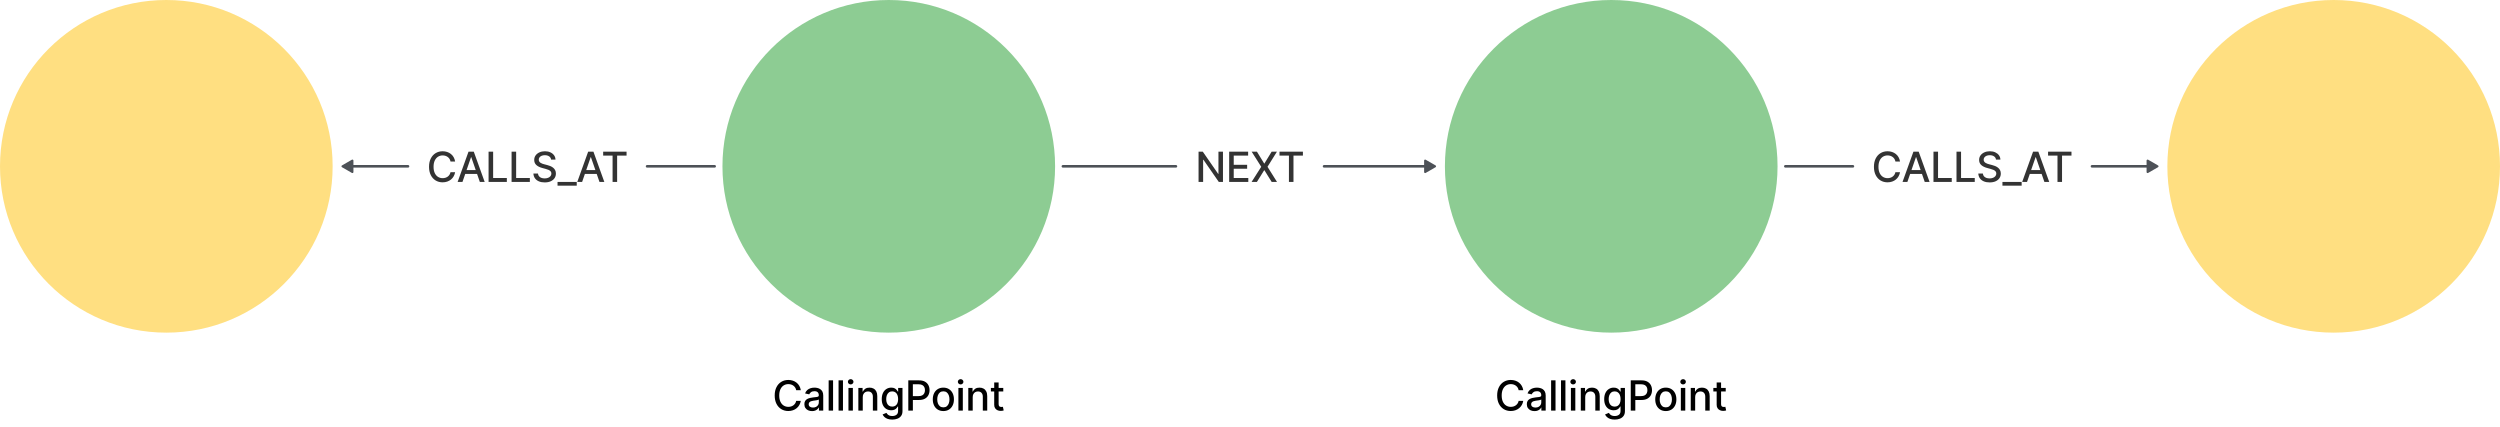
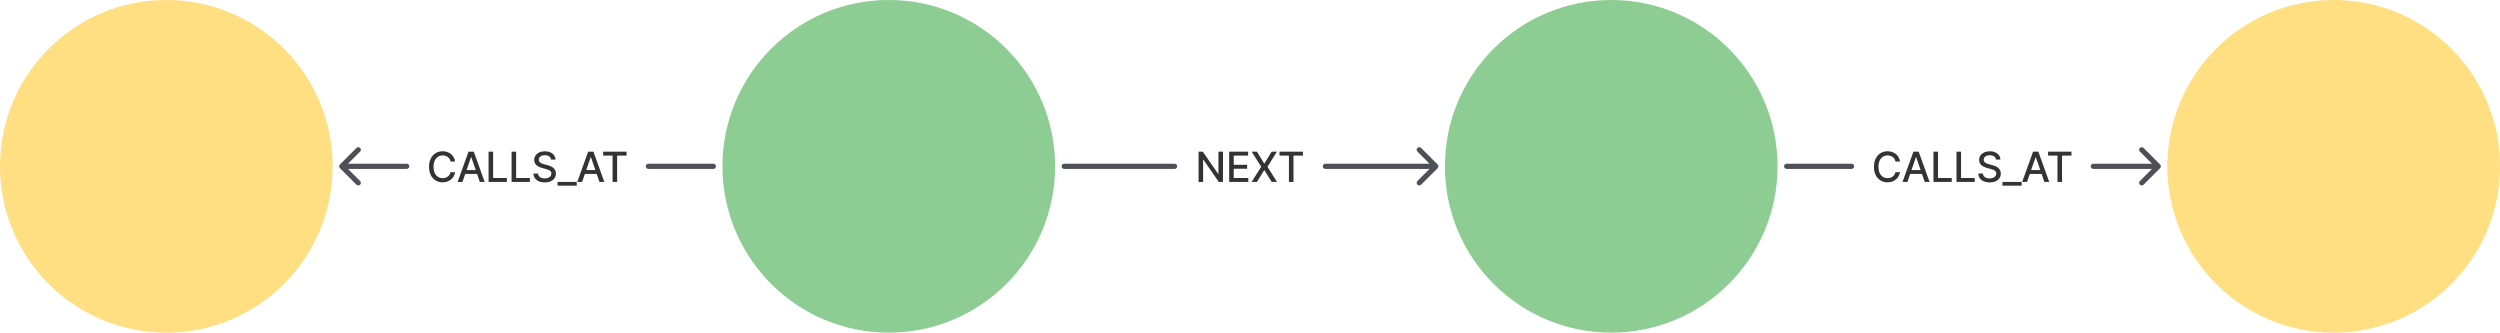
- <svg xmlns="http://www.w3.org/2000/svg" width="962" height="164" viewBox="0 0 962 164" fill="none">
-   <path d="M834 64C834 28.654 862.654 0 898 0C933.346 0 962 28.654 962 64C962 99.346 933.346 128 898 128C862.654 128 834 99.346 834 64Z" fill="#FFDF81" style="fill:#FFDF81;fill:color(display-p3 1 0.875 0.506);fill-opacity:1;" />
-   <path d="M0 64C0 28.654 28.654 0 64 0C99.346 0 128 28.654 128 64C128 99.346 99.346 128 64 128C28.654 128 0 99.346 0 64Z" fill="#FFDF81" style="fill:#FFDF81;fill:color(display-p3 1 0.875 0.506);fill-opacity:1;" />
-   <path d="M278 64C278 28.654 306.654 0 342 0C377.346 0 406 28.654 406 64C406 99.346 377.346 128 342 128C306.654 128 278 99.346 278 64Z" fill="#8DCC93" style="fill:#8DCC93;fill:color(display-p3 0.553 0.8 0.577);fill-opacity:1;" />
-   <path d="M556 64C556 28.654 584.654 0 620 0C655.346 0 684 28.654 684 64C684 99.346 655.346 128 620 128C584.654 128 556 99.346 556 64Z" fill="#8DCC93" style="fill:#8DCC93;fill:color(display-p3 0.553 0.8 0.577);fill-opacity:1;" />
-   <path d="M275 64.5C275.276 64.5 275.5 64.276 275.5 64C275.5 63.724 275.276 63.5 275 63.5V64.5ZM249 63.5C248.724 63.5 248.5 63.724 248.5 64C248.5 64.276 248.724 64.5 249 64.5V63.5ZM157 64.5C157.276 64.5 157.5 64.276 157.5 64C157.5 63.724 157.276 63.5 157 63.5V64.5ZM136 61.78C136 61.504 135.662 61.309 135.423 61.447L131.577 63.667C131.338 63.805 131.338 64.195 131.577 64.333L135.423 66.553C135.662 66.692 136 66.496 136 66.22V61.78ZM275 63.5H249V64.5H275V63.5ZM157 63.5H135.5V64.5H157V63.5Z" fill="#4D5157" style="fill:#4D5157;fill:color(display-p3 0.302 0.318 0.341);fill-opacity:1;" />
-   <path d="M175.129 62.148H173.357C173.289 61.769 173.162 61.436 172.976 61.148C172.79 60.86 172.563 60.615 172.294 60.415C172.025 60.214 171.724 60.062 171.391 59.96C171.061 59.858 170.711 59.807 170.34 59.807C169.669 59.807 169.069 59.975 168.539 60.312C168.012 60.65 167.595 61.144 167.289 61.795C166.986 62.447 166.834 63.242 166.834 64.182C166.834 65.129 166.986 65.928 167.289 66.579C167.595 67.231 168.014 67.724 168.544 68.057C169.075 68.39 169.671 68.557 170.334 68.557C170.701 68.557 171.05 68.508 171.379 68.409C171.713 68.307 172.014 68.157 172.283 67.96C172.552 67.763 172.779 67.523 172.965 67.239C173.154 66.951 173.285 66.621 173.357 66.25L175.129 66.256C175.035 66.828 174.851 67.354 174.578 67.835C174.309 68.312 173.963 68.725 173.539 69.074C173.118 69.419 172.637 69.686 172.095 69.875C171.554 70.064 170.963 70.159 170.323 70.159C169.315 70.159 168.417 69.921 167.629 69.443C166.842 68.962 166.22 68.275 165.766 67.381C165.315 66.487 165.09 65.421 165.09 64.182C165.09 62.939 165.317 61.873 165.772 60.983C166.226 60.089 166.847 59.403 167.635 58.926C168.423 58.445 169.319 58.205 170.323 58.205C170.94 58.205 171.516 58.294 172.05 58.472C172.588 58.646 173.071 58.903 173.499 59.244C173.927 59.581 174.281 59.994 174.561 60.483C174.842 60.968 175.031 61.523 175.129 62.148ZM177.959 70H176.096L180.283 58.364H182.311L186.499 70H184.635L181.346 60.477H181.255L177.959 70ZM178.272 65.443H184.317V66.921H178.272V65.443ZM188.003 70V58.364H189.759V68.489H195.032V70H188.003ZM196.859 70V58.364H198.614V68.489H203.887V70H196.859ZM212.06 61.42C212 60.883 211.75 60.466 211.31 60.17C210.871 59.871 210.318 59.722 209.651 59.722C209.174 59.722 208.761 59.797 208.413 59.949C208.064 60.097 207.793 60.301 207.6 60.562C207.411 60.82 207.316 61.114 207.316 61.443C207.316 61.72 207.381 61.958 207.509 62.159C207.642 62.36 207.814 62.528 208.026 62.665C208.242 62.797 208.473 62.909 208.72 63C208.966 63.087 209.202 63.159 209.43 63.216L210.566 63.511C210.937 63.602 211.318 63.725 211.708 63.881C212.098 64.036 212.46 64.24 212.793 64.494C213.127 64.748 213.396 65.062 213.6 65.438C213.809 65.812 213.913 66.261 213.913 66.784C213.913 67.443 213.742 68.028 213.401 68.54C213.064 69.051 212.574 69.454 211.93 69.75C211.29 70.046 210.515 70.193 209.606 70.193C208.735 70.193 207.981 70.055 207.345 69.778C206.708 69.502 206.21 69.11 205.85 68.602C205.49 68.091 205.292 67.485 205.254 66.784H207.015C207.049 67.204 207.185 67.555 207.424 67.835C207.667 68.112 207.975 68.318 208.35 68.454C208.729 68.587 209.144 68.653 209.595 68.653C210.091 68.653 210.532 68.576 210.918 68.421C211.309 68.261 211.615 68.042 211.839 67.761C212.062 67.477 212.174 67.146 212.174 66.767C212.174 66.422 212.076 66.14 211.879 65.921C211.685 65.701 211.422 65.519 211.089 65.375C210.759 65.231 210.386 65.104 209.97 64.994L208.595 64.619C207.663 64.365 206.924 63.992 206.379 63.5C205.837 63.008 205.566 62.356 205.566 61.545C205.566 60.875 205.748 60.29 206.112 59.79C206.475 59.29 206.968 58.901 207.589 58.625C208.21 58.345 208.911 58.205 209.691 58.205C210.479 58.205 211.174 58.343 211.776 58.619C212.382 58.896 212.86 59.276 213.208 59.761C213.557 60.242 213.738 60.795 213.754 61.42H212.06ZM221.931 70V71.443H214.539V70H221.931ZM224.001 70H222.137L226.325 58.364H228.353L232.541 70H230.677L227.387 60.477H227.297L224.001 70ZM224.314 65.443H230.359V66.921H224.314V65.443ZM232.096 59.875V58.364H241.102V59.875H237.471V70H235.721V59.875H232.096Z" fill="black" fill-opacity="0.8" style="fill:black;fill-opacity:0.8;" />
-   <path d="M409 63.5C408.724 63.5 408.5 63.724 408.5 64C408.5 64.276 408.724 64.5 409 64.5V63.5ZM452.5 64.5C452.776 64.5 453 64.276 453 64C453 63.724 452.776 63.5 452.5 63.5V64.5ZM509.5 63.5C509.224 63.5 509 63.724 509 64C509 64.276 509.224 64.5 509.5 64.5V63.5ZM548 66.22C548 66.496 548.338 66.692 548.577 66.553L552.423 64.333C552.662 64.195 552.662 63.805 552.423 63.667L548.577 61.447C548.338 61.309 548 61.504 548 61.78V66.22ZM409 64.5H452.5V63.5H409V64.5ZM509.5 64.5H548.5V63.5H509.5V64.5Z" fill="#4D5157" style="fill:#4D5157;fill:color(display-p3 0.302 0.318 0.341);fill-opacity:1;" />
-   <path d="M470.599 58.364V70H468.985L463.07 61.466H462.962V70H461.206V58.364H462.831L468.752 66.909H468.86V58.364H470.599ZM472.984 70V58.364H480.279V59.875H474.739V63.42H479.898V64.926H474.739V68.489H480.347V70H472.984ZM483.67 58.364L486.454 62.915H486.545L489.329 58.364H491.363L487.738 64.182L491.386 70H489.34L486.545 65.511H486.454L483.658 70H481.613L485.323 64.182L481.636 58.364H483.67ZM492.355 59.875V58.364H501.36V59.875H497.73V70H495.98V59.875H492.355Z" fill="black" fill-opacity="0.8" style="fill:black;fill-opacity:0.8;" />
-   <path d="M687 63.5C686.724 63.5 686.5 63.724 686.5 64C686.5 64.276 686.724 64.5 687 64.5V63.5ZM713 64.5C713.276 64.5 713.5 64.276 713.5 64C713.5 63.724 713.276 63.5 713 63.5V64.5ZM805 63.5C804.724 63.5 804.5 63.724 804.5 64C804.5 64.276 804.724 64.5 805 64.5V63.5ZM826 66.22C826 66.496 826.338 66.692 826.577 66.553L830.423 64.333C830.662 64.195 830.662 63.805 830.423 63.667L826.577 61.447C826.338 61.309 826 61.504 826 61.78V66.22ZM687 64.5H713V63.5H687V64.5ZM805 64.5H826.5V63.5H805V64.5Z" fill="#4D5157" style="fill:#4D5157;fill:color(display-p3 0.302 0.318 0.341);fill-opacity:1;" />
-   <path d="M731.129 62.148H729.357C729.289 61.769 729.162 61.436 728.976 61.148C728.79 60.86 728.563 60.615 728.294 60.415C728.025 60.214 727.724 60.062 727.391 59.96C727.061 59.858 726.711 59.807 726.34 59.807C725.669 59.807 725.069 59.975 724.539 60.312C724.012 60.65 723.595 61.144 723.289 61.795C722.986 62.447 722.834 63.242 722.834 64.182C722.834 65.129 722.986 65.928 723.289 66.579C723.595 67.231 724.014 67.724 724.544 68.057C725.075 68.39 725.671 68.557 726.334 68.557C726.701 68.557 727.05 68.508 727.379 68.409C727.713 68.307 728.014 68.157 728.283 67.96C728.552 67.763 728.779 67.523 728.965 67.239C729.154 66.951 729.285 66.621 729.357 66.25L731.129 66.256C731.035 66.828 730.851 67.354 730.578 67.835C730.309 68.312 729.963 68.725 729.539 69.074C729.118 69.419 728.637 69.686 728.095 69.875C727.554 70.064 726.963 70.159 726.323 70.159C725.315 70.159 724.417 69.921 723.629 69.443C722.842 68.962 722.22 68.275 721.766 67.381C721.315 66.487 721.09 65.421 721.09 64.182C721.09 62.939 721.317 61.873 721.772 60.983C722.226 60.089 722.847 59.403 723.635 58.926C724.423 58.445 725.319 58.205 726.323 58.205C726.94 58.205 727.516 58.294 728.05 58.472C728.588 58.646 729.071 58.903 729.499 59.244C729.927 59.581 730.281 59.994 730.561 60.483C730.842 60.968 731.031 61.523 731.129 62.148ZM733.959 70H732.096L736.283 58.364H738.311L742.499 70H740.635L737.346 60.477H737.255L733.959 70ZM734.272 65.443H740.317V66.921H734.272V65.443ZM744.003 70V58.364H745.759V68.489H751.032V70H744.003ZM752.859 70V58.364H754.614V68.489H759.887V70H752.859ZM768.06 61.42C768 60.883 767.75 60.466 767.31 60.17C766.871 59.871 766.318 59.722 765.651 59.722C765.174 59.722 764.761 59.797 764.413 59.949C764.064 60.097 763.793 60.301 763.6 60.562C763.411 60.82 763.316 61.114 763.316 61.443C763.316 61.72 763.381 61.958 763.509 62.159C763.642 62.36 763.814 62.528 764.026 62.665C764.242 62.797 764.473 62.909 764.72 63C764.966 63.087 765.202 63.159 765.43 63.216L766.566 63.511C766.937 63.602 767.318 63.725 767.708 63.881C768.098 64.036 768.46 64.24 768.793 64.494C769.127 64.748 769.396 65.062 769.6 65.438C769.809 65.812 769.913 66.261 769.913 66.784C769.913 67.443 769.742 68.028 769.401 68.54C769.064 69.051 768.574 69.454 767.93 69.75C767.29 70.046 766.515 70.193 765.606 70.193C764.735 70.193 763.981 70.055 763.345 69.778C762.708 69.502 762.21 69.11 761.85 68.602C761.49 68.091 761.292 67.485 761.254 66.784H763.015C763.049 67.204 763.185 67.555 763.424 67.835C763.667 68.112 763.975 68.318 764.35 68.454C764.729 68.587 765.144 68.653 765.595 68.653C766.091 68.653 766.532 68.576 766.918 68.421C767.309 68.261 767.615 68.042 767.839 67.761C768.062 67.477 768.174 67.146 768.174 66.767C768.174 66.422 768.076 66.14 767.879 65.921C767.685 65.701 767.422 65.519 767.089 65.375C766.759 65.231 766.386 65.104 765.97 64.994L764.595 64.619C763.663 64.365 762.924 63.992 762.379 63.5C761.837 63.008 761.566 62.356 761.566 61.545C761.566 60.875 761.748 60.29 762.112 59.79C762.475 59.29 762.968 58.901 763.589 58.625C764.21 58.345 764.911 58.205 765.691 58.205C766.479 58.205 767.174 58.343 767.776 58.619C768.382 58.896 768.86 59.276 769.208 59.761C769.557 60.242 769.738 60.795 769.754 61.42H768.06ZM777.931 70V71.443H770.539V70H777.931ZM780.001 70H778.137L782.325 58.364H784.353L788.541 70H786.677L783.387 60.477H783.297L780.001 70ZM780.314 65.443H786.359V66.921H780.314V65.443ZM788.096 59.875V58.364H797.102V59.875H793.471V70H791.721V59.875H788.096Z" fill="black" fill-opacity="0.8" style="fill:black;fill-opacity:0.8;" />
-   <path d="M308.146 150.148H306.373C306.305 149.769 306.178 149.436 305.992 149.148C305.807 148.86 305.579 148.616 305.31 148.415C305.041 148.214 304.74 148.062 304.407 147.96C304.077 147.858 303.727 147.807 303.356 147.807C302.685 147.807 302.085 147.975 301.555 148.312C301.028 148.65 300.611 149.144 300.305 149.795C300.002 150.447 299.85 151.242 299.85 152.182C299.85 153.129 300.002 153.928 300.305 154.58C300.611 155.231 301.03 155.723 301.56 156.057C302.091 156.39 302.687 156.557 303.35 156.557C303.718 156.557 304.066 156.508 304.396 156.409C304.729 156.307 305.03 156.157 305.299 155.96C305.568 155.763 305.795 155.523 305.981 155.239C306.17 154.951 306.301 154.621 306.373 154.25L308.146 154.256C308.051 154.828 307.867 155.354 307.594 155.835C307.325 156.312 306.979 156.725 306.555 157.074C306.134 157.419 305.653 157.686 305.111 157.875C304.57 158.064 303.979 158.159 303.339 158.159C302.331 158.159 301.433 157.92 300.646 157.443C299.858 156.962 299.236 156.275 298.782 155.381C298.331 154.487 298.106 153.42 298.106 152.182C298.106 150.939 298.333 149.873 298.788 148.983C299.242 148.089 299.863 147.403 300.651 146.926C301.439 146.445 302.335 146.205 303.339 146.205C303.956 146.205 304.532 146.294 305.066 146.472C305.604 146.646 306.087 146.903 306.515 147.244C306.943 147.581 307.297 147.994 307.577 148.483C307.858 148.968 308.047 149.523 308.146 150.148ZM312.474 158.193C311.921 158.193 311.421 158.091 310.974 157.886C310.527 157.678 310.173 157.377 309.911 156.983C309.654 156.589 309.525 156.106 309.525 155.534C309.525 155.042 309.62 154.636 309.809 154.318C309.998 154 310.254 153.748 310.576 153.562C310.898 153.377 311.258 153.237 311.656 153.142C312.053 153.047 312.459 152.975 312.872 152.926C313.394 152.866 313.819 152.816 314.144 152.778C314.47 152.737 314.707 152.67 314.854 152.58C315.002 152.489 315.076 152.341 315.076 152.136V152.097C315.076 151.6 314.936 151.216 314.656 150.943C314.379 150.67 313.966 150.534 313.417 150.534C312.845 150.534 312.394 150.661 312.065 150.915C311.739 151.165 311.514 151.443 311.389 151.75L309.792 151.386C309.981 150.856 310.258 150.428 310.622 150.102C310.989 149.773 311.411 149.534 311.889 149.386C312.366 149.235 312.868 149.159 313.394 149.159C313.743 149.159 314.112 149.201 314.502 149.284C314.896 149.364 315.264 149.511 315.604 149.727C315.949 149.943 316.231 150.252 316.451 150.653C316.671 151.051 316.781 151.568 316.781 152.205V158H315.122V156.807H315.053C314.944 157.027 314.779 157.242 314.559 157.455C314.339 157.667 314.057 157.843 313.712 157.983C313.368 158.123 312.955 158.193 312.474 158.193ZM312.843 156.83C313.313 156.83 313.714 156.737 314.048 156.551C314.385 156.366 314.64 156.123 314.815 155.824C314.993 155.521 315.082 155.197 315.082 154.852V153.727C315.021 153.788 314.904 153.845 314.729 153.898C314.559 153.947 314.364 153.991 314.144 154.028C313.925 154.062 313.711 154.095 313.502 154.125C313.294 154.152 313.12 154.174 312.979 154.193C312.65 154.235 312.349 154.305 312.076 154.403C311.807 154.502 311.591 154.644 311.428 154.83C311.269 155.011 311.19 155.254 311.19 155.557C311.19 155.977 311.345 156.295 311.656 156.511C311.966 156.723 312.362 156.83 312.843 156.83ZM320.566 146.364V158H318.867V146.364H320.566ZM324.375 146.364V158H322.676V146.364H324.375ZM326.484 158V149.273H328.183V158H326.484ZM327.342 147.926C327.047 147.926 326.793 147.828 326.581 147.631C326.372 147.43 326.268 147.191 326.268 146.915C326.268 146.634 326.372 146.396 326.581 146.199C326.793 145.998 327.047 145.898 327.342 145.898C327.638 145.898 327.889 145.998 328.098 146.199C328.31 146.396 328.416 146.634 328.416 146.915C328.416 147.191 328.31 147.43 328.098 147.631C327.889 147.828 327.638 147.926 327.342 147.926ZM331.991 152.818V158H330.293V149.273H331.923V150.693H332.031C332.232 150.231 332.546 149.86 332.974 149.58C333.406 149.299 333.95 149.159 334.605 149.159C335.2 149.159 335.721 149.284 336.168 149.534C336.615 149.78 336.961 150.148 337.207 150.636C337.454 151.125 337.577 151.729 337.577 152.449V158H335.878V152.653C335.878 152.021 335.713 151.527 335.383 151.17C335.054 150.811 334.601 150.631 334.025 150.631C333.632 150.631 333.281 150.716 332.974 150.886C332.671 151.057 332.431 151.307 332.253 151.636C332.079 151.962 331.991 152.356 331.991 152.818ZM343.338 161.455C342.645 161.455 342.048 161.364 341.548 161.182C341.052 161 340.647 160.759 340.332 160.46C340.018 160.161 339.783 159.833 339.628 159.477L341.088 158.875C341.19 159.042 341.327 159.218 341.497 159.403C341.671 159.593 341.906 159.754 342.202 159.886C342.501 160.019 342.885 160.085 343.355 160.085C343.999 160.085 344.531 159.928 344.952 159.614C345.372 159.303 345.582 158.807 345.582 158.125V156.409H345.474C345.372 156.595 345.224 156.801 345.031 157.028C344.842 157.256 344.581 157.453 344.247 157.619C343.914 157.786 343.48 157.869 342.946 157.869C342.257 157.869 341.635 157.708 341.082 157.386C340.533 157.061 340.098 156.581 339.776 155.949C339.457 155.312 339.298 154.53 339.298 153.602C339.298 152.674 339.456 151.879 339.77 151.216C340.088 150.553 340.524 150.045 341.077 149.693C341.63 149.337 342.257 149.159 342.957 149.159C343.499 149.159 343.937 149.25 344.27 149.432C344.603 149.61 344.863 149.818 345.048 150.057C345.238 150.295 345.384 150.506 345.486 150.688H345.611V149.273H347.276V158.193C347.276 158.943 347.101 159.559 346.753 160.04C346.404 160.521 345.933 160.877 345.338 161.108C344.747 161.339 344.081 161.455 343.338 161.455ZM343.321 156.46C343.81 156.46 344.223 156.347 344.56 156.119C344.901 155.888 345.158 155.559 345.332 155.131C345.51 154.699 345.599 154.182 345.599 153.58C345.599 152.992 345.512 152.475 345.338 152.028C345.164 151.581 344.908 151.233 344.571 150.983C344.234 150.729 343.817 150.602 343.321 150.602C342.81 150.602 342.384 150.735 342.043 151C341.702 151.261 341.444 151.617 341.27 152.068C341.099 152.519 341.014 153.023 341.014 153.58C341.014 154.152 341.101 154.653 341.276 155.085C341.45 155.517 341.707 155.854 342.048 156.097C342.393 156.339 342.817 156.46 343.321 156.46ZM349.514 158V146.364H353.662C354.567 146.364 355.317 146.528 355.912 146.858C356.507 147.187 356.952 147.638 357.247 148.21C357.543 148.778 357.691 149.419 357.691 150.131C357.691 150.847 357.541 151.491 357.242 152.062C356.946 152.631 356.499 153.081 355.901 153.415C355.306 153.744 354.558 153.909 353.656 153.909H350.804V152.42H353.497C354.069 152.42 354.533 152.322 354.889 152.125C355.245 151.924 355.507 151.652 355.674 151.307C355.84 150.962 355.924 150.57 355.924 150.131C355.924 149.691 355.84 149.301 355.674 148.96C355.507 148.619 355.244 148.352 354.884 148.159C354.528 147.966 354.058 147.869 353.475 147.869H351.27V158H349.514ZM363.003 158.176C362.185 158.176 361.471 157.989 360.861 157.614C360.251 157.239 359.778 156.714 359.441 156.04C359.104 155.366 358.935 154.578 358.935 153.676C358.935 152.771 359.104 151.979 359.441 151.301C359.778 150.623 360.251 150.097 360.861 149.722C361.471 149.347 362.185 149.159 363.003 149.159C363.821 149.159 364.535 149.347 365.145 149.722C365.755 150.097 366.229 150.623 366.566 151.301C366.903 151.979 367.071 152.771 367.071 153.676C367.071 154.578 366.903 155.366 366.566 156.04C366.229 156.714 365.755 157.239 365.145 157.614C364.535 157.989 363.821 158.176 363.003 158.176ZM363.009 156.75C363.539 156.75 363.979 156.61 364.327 156.33C364.676 156.049 364.933 155.676 365.1 155.21C365.27 154.744 365.355 154.231 365.355 153.67C365.355 153.114 365.27 152.602 365.1 152.136C364.933 151.667 364.676 151.29 364.327 151.006C363.979 150.722 363.539 150.58 363.009 150.58C362.475 150.58 362.032 150.722 361.679 151.006C361.331 151.29 361.071 151.667 360.901 152.136C360.734 152.602 360.651 153.114 360.651 153.67C360.651 154.231 360.734 154.744 360.901 155.21C361.071 155.676 361.331 156.049 361.679 156.33C362.032 156.61 362.475 156.75 363.009 156.75ZM368.792 158V149.273H370.491V158H368.792ZM369.65 147.926C369.354 147.926 369.1 147.828 368.888 147.631C368.68 147.43 368.576 147.191 368.576 146.915C368.576 146.634 368.68 146.396 368.888 146.199C369.1 145.998 369.354 145.898 369.65 145.898C369.945 145.898 370.197 145.998 370.405 146.199C370.617 146.396 370.723 146.634 370.723 146.915C370.723 147.191 370.617 147.43 370.405 147.631C370.197 147.828 369.945 147.926 369.65 147.926ZM374.299 152.818V158H372.6V149.273H374.231V150.693H374.339C374.539 150.231 374.854 149.86 375.282 149.58C375.714 149.299 376.257 149.159 376.913 149.159C377.507 149.159 378.028 149.284 378.475 149.534C378.922 149.78 379.269 150.148 379.515 150.636C379.761 151.125 379.884 151.729 379.884 152.449V158H378.185V152.653C378.185 152.021 378.02 151.527 377.691 151.17C377.361 150.811 376.909 150.631 376.333 150.631C375.939 150.631 375.589 150.716 375.282 150.886C374.979 151.057 374.738 151.307 374.56 151.636C374.386 151.962 374.299 152.356 374.299 152.818ZM386.06 149.273V150.636H381.293V149.273H386.06ZM382.572 147.182H384.271V155.438C384.271 155.767 384.32 156.015 384.418 156.182C384.517 156.345 384.644 156.456 384.799 156.517C384.958 156.574 385.13 156.602 385.316 156.602C385.452 156.602 385.572 156.593 385.674 156.574C385.776 156.555 385.856 156.54 385.913 156.528L386.219 157.932C386.121 157.97 385.981 158.008 385.799 158.045C385.617 158.087 385.39 158.11 385.117 158.114C384.67 158.121 384.254 158.042 383.867 157.875C383.481 157.708 383.168 157.451 382.93 157.102C382.691 156.754 382.572 156.316 382.572 155.79V147.182Z" fill="black" style="fill:black;fill-opacity:1;" />
-   <path d="M586.146 150.148H584.373C584.305 149.769 584.178 149.436 583.992 149.148C583.807 148.86 583.579 148.616 583.31 148.415C583.041 148.214 582.74 148.062 582.407 147.96C582.077 147.858 581.727 147.807 581.356 147.807C580.685 147.807 580.085 147.975 579.555 148.312C579.028 148.65 578.611 149.144 578.305 149.795C578.002 150.447 577.85 151.242 577.85 152.182C577.85 153.129 578.002 153.928 578.305 154.58C578.611 155.231 579.03 155.723 579.56 156.057C580.091 156.39 580.687 156.557 581.35 156.557C581.718 156.557 582.066 156.508 582.396 156.409C582.729 156.307 583.03 156.157 583.299 155.96C583.568 155.763 583.795 155.523 583.981 155.239C584.17 154.951 584.301 154.621 584.373 154.25L586.146 154.256C586.051 154.828 585.867 155.354 585.594 155.835C585.325 156.312 584.979 156.725 584.555 157.074C584.134 157.419 583.653 157.686 583.111 157.875C582.57 158.064 581.979 158.159 581.339 158.159C580.331 158.159 579.433 157.92 578.646 157.443C577.858 156.962 577.236 156.275 576.782 155.381C576.331 154.487 576.106 153.42 576.106 152.182C576.106 150.939 576.333 149.873 576.788 148.983C577.242 148.089 577.863 147.403 578.651 146.926C579.439 146.445 580.335 146.205 581.339 146.205C581.956 146.205 582.532 146.294 583.066 146.472C583.604 146.646 584.087 146.903 584.515 147.244C584.943 147.581 585.297 147.994 585.577 148.483C585.858 148.968 586.047 149.523 586.146 150.148ZM590.474 158.193C589.921 158.193 589.421 158.091 588.974 157.886C588.527 157.678 588.173 157.377 587.911 156.983C587.654 156.589 587.525 156.106 587.525 155.534C587.525 155.042 587.62 154.636 587.809 154.318C587.998 154 588.254 153.748 588.576 153.562C588.898 153.377 589.258 153.237 589.656 153.142C590.053 153.047 590.459 152.975 590.872 152.926C591.394 152.866 591.819 152.816 592.144 152.778C592.47 152.737 592.707 152.67 592.854 152.58C593.002 152.489 593.076 152.341 593.076 152.136V152.097C593.076 151.6 592.936 151.216 592.656 150.943C592.379 150.67 591.966 150.534 591.417 150.534C590.845 150.534 590.394 150.661 590.065 150.915C589.739 151.165 589.514 151.443 589.389 151.75L587.792 151.386C587.981 150.856 588.258 150.428 588.622 150.102C588.989 149.773 589.411 149.534 589.889 149.386C590.366 149.235 590.868 149.159 591.394 149.159C591.743 149.159 592.112 149.201 592.502 149.284C592.896 149.364 593.264 149.511 593.604 149.727C593.949 149.943 594.231 150.252 594.451 150.653C594.671 151.051 594.781 151.568 594.781 152.205V158H593.122V156.807H593.053C592.944 157.027 592.779 157.242 592.559 157.455C592.339 157.667 592.057 157.843 591.712 157.983C591.368 158.123 590.955 158.193 590.474 158.193ZM590.843 156.83C591.313 156.83 591.714 156.737 592.048 156.551C592.385 156.366 592.64 156.123 592.815 155.824C592.993 155.521 593.082 155.197 593.082 154.852V153.727C593.021 153.788 592.904 153.845 592.729 153.898C592.559 153.947 592.364 153.991 592.144 154.028C591.925 154.062 591.711 154.095 591.502 154.125C591.294 154.152 591.12 154.174 590.979 154.193C590.65 154.235 590.349 154.305 590.076 154.403C589.807 154.502 589.591 154.644 589.428 154.83C589.269 155.011 589.19 155.254 589.19 155.557C589.19 155.977 589.345 156.295 589.656 156.511C589.966 156.723 590.362 156.83 590.843 156.83ZM598.566 146.364V158H596.867V146.364H598.566ZM602.375 146.364V158H600.676V146.364H602.375ZM604.484 158V149.273H606.183V158H604.484ZM605.342 147.926C605.047 147.926 604.793 147.828 604.581 147.631C604.372 147.43 604.268 147.191 604.268 146.915C604.268 146.634 604.372 146.396 604.581 146.199C604.793 145.998 605.047 145.898 605.342 145.898C605.638 145.898 605.889 145.998 606.098 146.199C606.31 146.396 606.416 146.634 606.416 146.915C606.416 147.191 606.31 147.43 606.098 147.631C605.889 147.828 605.638 147.926 605.342 147.926ZM609.991 152.818V158H608.293V149.273H609.923V150.693H610.031C610.232 150.231 610.546 149.86 610.974 149.58C611.406 149.299 611.95 149.159 612.605 149.159C613.2 149.159 613.721 149.284 614.168 149.534C614.615 149.78 614.961 150.148 615.207 150.636C615.454 151.125 615.577 151.729 615.577 152.449V158H613.878V152.653C613.878 152.021 613.713 151.527 613.383 151.17C613.054 150.811 612.601 150.631 612.025 150.631C611.632 150.631 611.281 150.716 610.974 150.886C610.671 151.057 610.431 151.307 610.253 151.636C610.079 151.962 609.991 152.356 609.991 152.818ZM621.338 161.455C620.645 161.455 620.048 161.364 619.548 161.182C619.052 161 618.647 160.759 618.332 160.46C618.018 160.161 617.783 159.833 617.628 159.477L619.088 158.875C619.19 159.042 619.327 159.218 619.497 159.403C619.671 159.593 619.906 159.754 620.202 159.886C620.501 160.019 620.885 160.085 621.355 160.085C621.999 160.085 622.531 159.928 622.952 159.614C623.372 159.303 623.582 158.807 623.582 158.125V156.409H623.474C623.372 156.595 623.224 156.801 623.031 157.028C622.842 157.256 622.581 157.453 622.247 157.619C621.914 157.786 621.48 157.869 620.946 157.869C620.257 157.869 619.635 157.708 619.082 157.386C618.533 157.061 618.098 156.581 617.776 155.949C617.457 155.312 617.298 154.53 617.298 153.602C617.298 152.674 617.456 151.879 617.77 151.216C618.088 150.553 618.524 150.045 619.077 149.693C619.63 149.337 620.257 149.159 620.957 149.159C621.499 149.159 621.937 149.25 622.27 149.432C622.603 149.61 622.863 149.818 623.048 150.057C623.238 150.295 623.384 150.506 623.486 150.688H623.611V149.273H625.276V158.193C625.276 158.943 625.101 159.559 624.753 160.04C624.404 160.521 623.933 160.877 623.338 161.108C622.747 161.339 622.081 161.455 621.338 161.455ZM621.321 156.46C621.81 156.46 622.223 156.347 622.56 156.119C622.901 155.888 623.158 155.559 623.332 155.131C623.51 154.699 623.599 154.182 623.599 153.58C623.599 152.992 623.512 152.475 623.338 152.028C623.164 151.581 622.908 151.233 622.571 150.983C622.234 150.729 621.817 150.602 621.321 150.602C620.81 150.602 620.384 150.735 620.043 151C619.702 151.261 619.444 151.617 619.27 152.068C619.099 152.519 619.014 153.023 619.014 153.58C619.014 154.152 619.101 154.653 619.276 155.085C619.45 155.517 619.707 155.854 620.048 156.097C620.393 156.339 620.817 156.46 621.321 156.46ZM627.514 158V146.364H631.662C632.567 146.364 633.317 146.528 633.912 146.858C634.507 147.187 634.952 147.638 635.247 148.21C635.543 148.778 635.691 149.419 635.691 150.131C635.691 150.847 635.541 151.491 635.242 152.062C634.946 152.631 634.499 153.081 633.901 153.415C633.306 153.744 632.558 153.909 631.656 153.909H628.804V152.42H631.497C632.069 152.42 632.533 152.322 632.889 152.125C633.245 151.924 633.507 151.652 633.674 151.307C633.84 150.962 633.924 150.57 633.924 150.131C633.924 149.691 633.84 149.301 633.674 148.96C633.507 148.619 633.244 148.352 632.884 148.159C632.528 147.966 632.058 147.869 631.475 147.869H629.27V158H627.514ZM641.003 158.176C640.185 158.176 639.471 157.989 638.861 157.614C638.251 157.239 637.778 156.714 637.441 156.04C637.104 155.366 636.935 154.578 636.935 153.676C636.935 152.771 637.104 151.979 637.441 151.301C637.778 150.623 638.251 150.097 638.861 149.722C639.471 149.347 640.185 149.159 641.003 149.159C641.821 149.159 642.535 149.347 643.145 149.722C643.755 150.097 644.229 150.623 644.566 151.301C644.903 151.979 645.071 152.771 645.071 153.676C645.071 154.578 644.903 155.366 644.566 156.04C644.229 156.714 643.755 157.239 643.145 157.614C642.535 157.989 641.821 158.176 641.003 158.176ZM641.009 156.75C641.539 156.75 641.979 156.61 642.327 156.33C642.676 156.049 642.933 155.676 643.1 155.21C643.27 154.744 643.355 154.231 643.355 153.67C643.355 153.114 643.27 152.602 643.1 152.136C642.933 151.667 642.676 151.29 642.327 151.006C641.979 150.722 641.539 150.58 641.009 150.58C640.475 150.58 640.032 150.722 639.679 151.006C639.331 151.29 639.071 151.667 638.901 152.136C638.734 152.602 638.651 153.114 638.651 153.67C638.651 154.231 638.734 154.744 638.901 155.21C639.071 155.676 639.331 156.049 639.679 156.33C640.032 156.61 640.475 156.75 641.009 156.75ZM646.792 158V149.273H648.491V158H646.792ZM647.65 147.926C647.354 147.926 647.1 147.828 646.888 147.631C646.68 147.43 646.576 147.191 646.576 146.915C646.576 146.634 646.68 146.396 646.888 146.199C647.1 145.998 647.354 145.898 647.65 145.898C647.945 145.898 648.197 145.998 648.405 146.199C648.617 146.396 648.723 146.634 648.723 146.915C648.723 147.191 648.617 147.43 648.405 147.631C648.197 147.828 647.945 147.926 647.65 147.926ZM652.299 152.818V158H650.6V149.273H652.231V150.693H652.339C652.539 150.231 652.854 149.86 653.282 149.58C653.714 149.299 654.257 149.159 654.913 149.159C655.507 149.159 656.028 149.284 656.475 149.534C656.922 149.78 657.269 150.148 657.515 150.636C657.761 151.125 657.884 151.729 657.884 152.449V158H656.185V152.653C656.185 152.021 656.02 151.527 655.691 151.17C655.361 150.811 654.909 150.631 654.333 150.631C653.939 150.631 653.589 150.716 653.282 150.886C652.979 151.057 652.738 151.307 652.56 151.636C652.386 151.962 652.299 152.356 652.299 152.818ZM664.06 149.273V150.636H659.293V149.273H664.06ZM660.572 147.182H662.271V155.438C662.271 155.767 662.32 156.015 662.418 156.182C662.517 156.345 662.644 156.456 662.799 156.517C662.958 156.574 663.13 156.602 663.316 156.602C663.452 156.602 663.572 156.593 663.674 156.574C663.776 156.555 663.856 156.54 663.913 156.528L664.219 157.932C664.121 157.97 663.981 158.008 663.799 158.045C663.617 158.087 663.39 158.11 663.117 158.114C662.67 158.121 662.254 158.042 661.867 157.875C661.481 157.708 661.168 157.451 660.93 157.102C660.691 156.754 660.572 156.316 660.572 155.79V147.182Z" fill="black" style="fill:black;fill-opacity:1;" />
+ <svg xmlns="http://www.w3.org/2000/svg" width="962" height="128" viewBox="0 0 962 128" fill="none">
+   <path d="M834 64C834 28.654 862.654 0 898 0V0C933.346 0 962 28.654 962 64V64C962 99.346 933.346 128 898 128V128C862.654 128 834 99.346 834 64V64Z" fill="#FFDF81" />
+   <path d="M0 64C0 28.654 28.654 0 64 0V0C99.346 0 128 28.654 128 64V64C128 99.346 99.346 128 64 128V128C28.654 128 0 99.346 0 64V64Z" fill="#FFDF81" />
+   <path d="M278 64C278 28.654 306.654 0 342 0V0C377.346 0 406 28.654 406 64V64C406 99.346 377.346 128 342 128V128C306.654 128 278 99.346 278 64V64Z" fill="#8DCC93" />
+   <path d="M556 64C556 28.654 584.654 0 620 0V0C655.346 0 684 28.654 684 64V64C684 99.346 655.346 128 620 128V128C584.654 128 556 99.346 556 64V64Z" fill="#8DCC93" />
+   <path d="M274.5 65C275.052 65 275.5 64.552 275.5 64C275.5 63.448 275.052 63 274.5 63V65ZM249.5 63C248.948 63 248.5 63.448 248.5 64C248.5 64.552 248.948 65 249.5 65V63ZM156.5 65C157.052 65 157.5 64.552 157.5 64C157.5 63.448 157.052 63 156.5 63V65ZM130.793 63.293C130.402 63.683 130.402 64.317 130.793 64.707L137.157 71.071C137.547 71.462 138.181 71.462 138.571 71.071C138.962 70.68 138.962 70.047 138.571 69.657L132.914 64L138.571 58.343C138.962 57.953 138.962 57.319 138.571 56.929C138.181 56.538 137.547 56.538 137.157 56.929L130.793 63.293ZM274.5 64V63H249.5V64V65H274.5V64ZM156.5 64V63H131.5V64V65H156.5V64Z" fill="#4D5157" />
+   <path d="M175.129 62.148H173.357C173.289 61.769 173.162 61.436 172.976 61.148C172.79 60.86 172.563 60.615 172.294 60.415C172.025 60.214 171.724 60.062 171.391 59.96C171.061 59.858 170.711 59.807 170.34 59.807C169.669 59.807 169.069 59.975 168.539 60.312C168.012 60.65 167.595 61.144 167.289 61.795C166.986 62.447 166.834 63.242 166.834 64.182C166.834 65.129 166.986 65.928 167.289 66.579C167.595 67.231 168.014 67.724 168.544 68.057C169.075 68.39 169.671 68.557 170.334 68.557C170.701 68.557 171.05 68.508 171.379 68.409C171.713 68.307 172.014 68.157 172.283 67.96C172.552 67.763 172.779 67.523 172.965 67.239C173.154 66.951 173.285 66.621 173.357 66.25L175.129 66.256C175.035 66.828 174.851 67.354 174.578 67.835C174.309 68.312 173.963 68.725 173.539 69.074C173.118 69.419 172.637 69.686 172.095 69.875C171.554 70.064 170.963 70.159 170.323 70.159C169.315 70.159 168.417 69.921 167.629 69.443C166.842 68.962 166.22 68.275 165.766 67.381C165.315 66.487 165.09 65.421 165.09 64.182C165.09 62.939 165.317 61.873 165.772 60.983C166.226 60.089 166.847 59.403 167.635 58.926C168.423 58.445 169.319 58.205 170.323 58.205C170.94 58.205 171.516 58.294 172.05 58.472C172.588 58.646 173.071 58.903 173.499 59.244C173.927 59.581 174.281 59.994 174.561 60.483C174.842 60.968 175.031 61.523 175.129 62.148ZM177.959 70H176.096L180.283 58.364H182.311L186.499 70H184.635L181.346 60.477H181.255L177.959 70ZM178.272 65.443H184.317V66.921H178.272V65.443ZM188.003 70V58.364H189.759V68.489H195.032V70H188.003ZM196.859 70V58.364H198.614V68.489H203.887V70H196.859ZM212.06 61.42C212 60.883 211.75 60.466 211.31 60.17C210.871 59.871 210.318 59.722 209.651 59.722C209.174 59.722 208.761 59.797 208.413 59.949C208.064 60.097 207.793 60.301 207.6 60.562C207.411 60.82 207.316 61.114 207.316 61.443C207.316 61.72 207.381 61.958 207.509 62.159C207.642 62.36 207.814 62.528 208.026 62.665C208.242 62.797 208.473 62.909 208.72 63C208.966 63.087 209.202 63.159 209.43 63.216L210.566 63.511C210.937 63.602 211.318 63.725 211.708 63.881C212.098 64.036 212.46 64.24 212.793 64.494C213.127 64.748 213.396 65.062 213.6 65.438C213.809 65.812 213.913 66.261 213.913 66.784C213.913 67.443 213.742 68.028 213.401 68.54C213.064 69.051 212.574 69.454 211.93 69.75C211.29 70.046 210.515 70.193 209.606 70.193C208.735 70.193 207.981 70.055 207.345 69.778C206.708 69.502 206.21 69.11 205.85 68.602C205.49 68.091 205.292 67.485 205.254 66.784H207.015C207.049 67.204 207.185 67.555 207.424 67.835C207.667 68.112 207.975 68.318 208.35 68.454C208.729 68.587 209.144 68.653 209.595 68.653C210.091 68.653 210.532 68.576 210.918 68.421C211.309 68.261 211.615 68.042 211.839 67.761C212.062 67.477 212.174 67.146 212.174 66.767C212.174 66.422 212.076 66.14 211.879 65.921C211.685 65.701 211.422 65.519 211.089 65.375C210.759 65.231 210.386 65.104 209.97 64.994L208.595 64.619C207.663 64.365 206.924 63.992 206.379 63.5C205.837 63.008 205.566 62.356 205.566 61.545C205.566 60.875 205.748 60.29 206.112 59.79C206.475 59.29 206.968 58.901 207.589 58.625C208.21 58.345 208.911 58.205 209.691 58.205C210.479 58.205 211.174 58.343 211.776 58.619C212.382 58.896 212.86 59.276 213.208 59.761C213.557 60.242 213.738 60.795 213.754 61.42H212.06ZM221.931 70V71.443H214.539V70H221.931ZM224.001 70H222.137L226.325 58.364H228.353L232.541 70H230.677L227.387 60.477H227.297L224.001 70ZM224.314 65.443H230.359V66.921H224.314V65.443ZM232.096 59.875V58.364H241.102V59.875H237.471V70H235.721V59.875H232.096Z" fill="black" fill-opacity="0.8" />
+   <path d="M409.5 63C408.948 63 408.5 63.448 408.5 64C408.5 64.552 408.948 65 409.5 65V63ZM452 65C452.552 65 453 64.552 453 64C453 63.448 452.552 63 452 63V65ZM510 63C509.448 63 509 63.448 509 64C509 64.552 509.448 65 510 65V63ZM553.207 64.707C553.598 64.317 553.598 63.683 553.207 63.293L546.843 56.929C546.453 56.538 545.819 56.538 545.429 56.929C545.038 57.319 545.038 57.953 545.429 58.343L551.086 64L545.429 69.657C545.038 70.047 545.038 70.68 545.429 71.071C545.819 71.462 546.453 71.462 546.843 71.071L553.207 64.707ZM409.5 64V65H452V64V63H409.5V64ZM510 64V65H552.5V64V63H510V64Z" fill="#4D5157" />
+   <path d="M470.599 58.364V70H468.985L463.07 61.466H462.962V70H461.206V58.364H462.831L468.752 66.909H468.86V58.364H470.599ZM472.984 70V58.364H480.279V59.875H474.739V63.42H479.898V64.926H474.739V68.489H480.347V70H472.984ZM483.67 58.364L486.454 62.915H486.545L489.329 58.364H491.363L487.738 64.182L491.386 70H489.34L486.545 65.511H486.454L483.658 70H481.613L485.323 64.182L481.636 58.364H483.67ZM492.355 59.875V58.364H501.36V59.875H497.73V70H495.98V59.875H492.355Z" fill="black" fill-opacity="0.8" />
+   <path d="M687.5 63C686.948 63 686.5 63.448 686.5 64C686.5 64.552 686.948 65 687.5 65V63ZM712.5 65C713.052 65 713.5 64.552 713.5 64C713.5 63.448 713.052 63 712.5 63V65ZM805.5 63C804.948 63 804.5 63.448 804.5 64C804.5 64.552 804.948 65 805.5 65V63ZM831.207 64.707C831.598 64.317 831.598 63.683 831.207 63.293L824.843 56.929C824.453 56.538 823.819 56.538 823.429 56.929C823.038 57.319 823.038 57.953 823.429 58.343L829.086 64L823.429 69.657C823.038 70.047 823.038 70.68 823.429 71.071C823.819 71.462 824.453 71.462 824.843 71.071L831.207 64.707ZM687.5 64V65H712.5V64V63H687.5V64ZM805.5 64V65H830.5V64V63H805.5V64Z" fill="#4D5157" />
+   <path d="M731.129 62.148H729.357C729.289 61.769 729.162 61.436 728.976 61.148C728.79 60.86 728.563 60.615 728.294 60.415C728.025 60.214 727.724 60.062 727.391 59.96C727.061 59.858 726.711 59.807 726.34 59.807C725.669 59.807 725.069 59.975 724.539 60.312C724.012 60.65 723.595 61.144 723.289 61.795C722.986 62.447 722.834 63.242 722.834 64.182C722.834 65.129 722.986 65.928 723.289 66.579C723.595 67.231 724.014 67.724 724.544 68.057C725.075 68.39 725.671 68.557 726.334 68.557C726.701 68.557 727.05 68.508 727.379 68.409C727.713 68.307 728.014 68.157 728.283 67.96C728.552 67.763 728.779 67.523 728.965 67.239C729.154 66.951 729.285 66.621 729.357 66.25L731.129 66.256C731.035 66.828 730.851 67.354 730.578 67.835C730.309 68.312 729.963 68.725 729.539 69.074C729.118 69.419 728.637 69.686 728.095 69.875C727.554 70.064 726.963 70.159 726.323 70.159C725.315 70.159 724.417 69.921 723.629 69.443C722.842 68.962 722.22 68.275 721.766 67.381C721.315 66.487 721.09 65.421 721.09 64.182C721.09 62.939 721.317 61.873 721.772 60.983C722.226 60.089 722.847 59.403 723.635 58.926C724.423 58.445 725.319 58.205 726.323 58.205C726.94 58.205 727.516 58.294 728.05 58.472C728.588 58.646 729.071 58.903 729.499 59.244C729.927 59.581 730.281 59.994 730.561 60.483C730.842 60.968 731.031 61.523 731.129 62.148ZM733.959 70H732.096L736.283 58.364H738.311L742.499 70H740.635L737.346 60.477H737.255L733.959 70ZM734.272 65.443H740.317V66.921H734.272V65.443ZM744.003 70V58.364H745.759V68.489H751.032V70H744.003ZM752.859 70V58.364H754.614V68.489H759.887V70H752.859ZM768.06 61.42C768 60.883 767.75 60.466 767.31 60.17C766.871 59.871 766.318 59.722 765.651 59.722C765.174 59.722 764.761 59.797 764.413 59.949C764.064 60.097 763.793 60.301 763.6 60.562C763.411 60.82 763.316 61.114 763.316 61.443C763.316 61.72 763.381 61.958 763.509 62.159C763.642 62.36 763.814 62.528 764.026 62.665C764.242 62.797 764.473 62.909 764.72 63C764.966 63.087 765.202 63.159 765.43 63.216L766.566 63.511C766.937 63.602 767.318 63.725 767.708 63.881C768.098 64.036 768.46 64.24 768.793 64.494C769.127 64.748 769.396 65.062 769.6 65.438C769.809 65.812 769.913 66.261 769.913 66.784C769.913 67.443 769.742 68.028 769.401 68.54C769.064 69.051 768.574 69.454 767.93 69.75C767.29 70.046 766.515 70.193 765.606 70.193C764.735 70.193 763.981 70.055 763.345 69.778C762.708 69.502 762.21 69.11 761.85 68.602C761.49 68.091 761.292 67.485 761.254 66.784H763.015C763.049 67.204 763.185 67.555 763.424 67.835C763.667 68.112 763.975 68.318 764.35 68.454C764.729 68.587 765.144 68.653 765.595 68.653C766.091 68.653 766.532 68.576 766.918 68.421C767.309 68.261 767.615 68.042 767.839 67.761C768.062 67.477 768.174 67.146 768.174 66.767C768.174 66.422 768.076 66.14 767.879 65.921C767.685 65.701 767.422 65.519 767.089 65.375C766.759 65.231 766.386 65.104 765.97 64.994L764.595 64.619C763.663 64.365 762.924 63.992 762.379 63.5C761.837 63.008 761.566 62.356 761.566 61.545C761.566 60.875 761.748 60.29 762.112 59.79C762.475 59.29 762.968 58.901 763.589 58.625C764.21 58.345 764.911 58.205 765.691 58.205C766.479 58.205 767.174 58.343 767.776 58.619C768.382 58.896 768.86 59.276 769.208 59.761C769.557 60.242 769.738 60.795 769.754 61.42H768.06ZM777.931 70V71.443H770.539V70H777.931ZM780.001 70H778.137L782.325 58.364H784.353L788.541 70H786.677L783.387 60.477H783.297L780.001 70ZM780.314 65.443H786.359V66.921H780.314V65.443ZM788.096 59.875V58.364H797.102V59.875H793.471V70H791.721V59.875H788.096Z" fill="black" fill-opacity="0.8" />
</svg>
